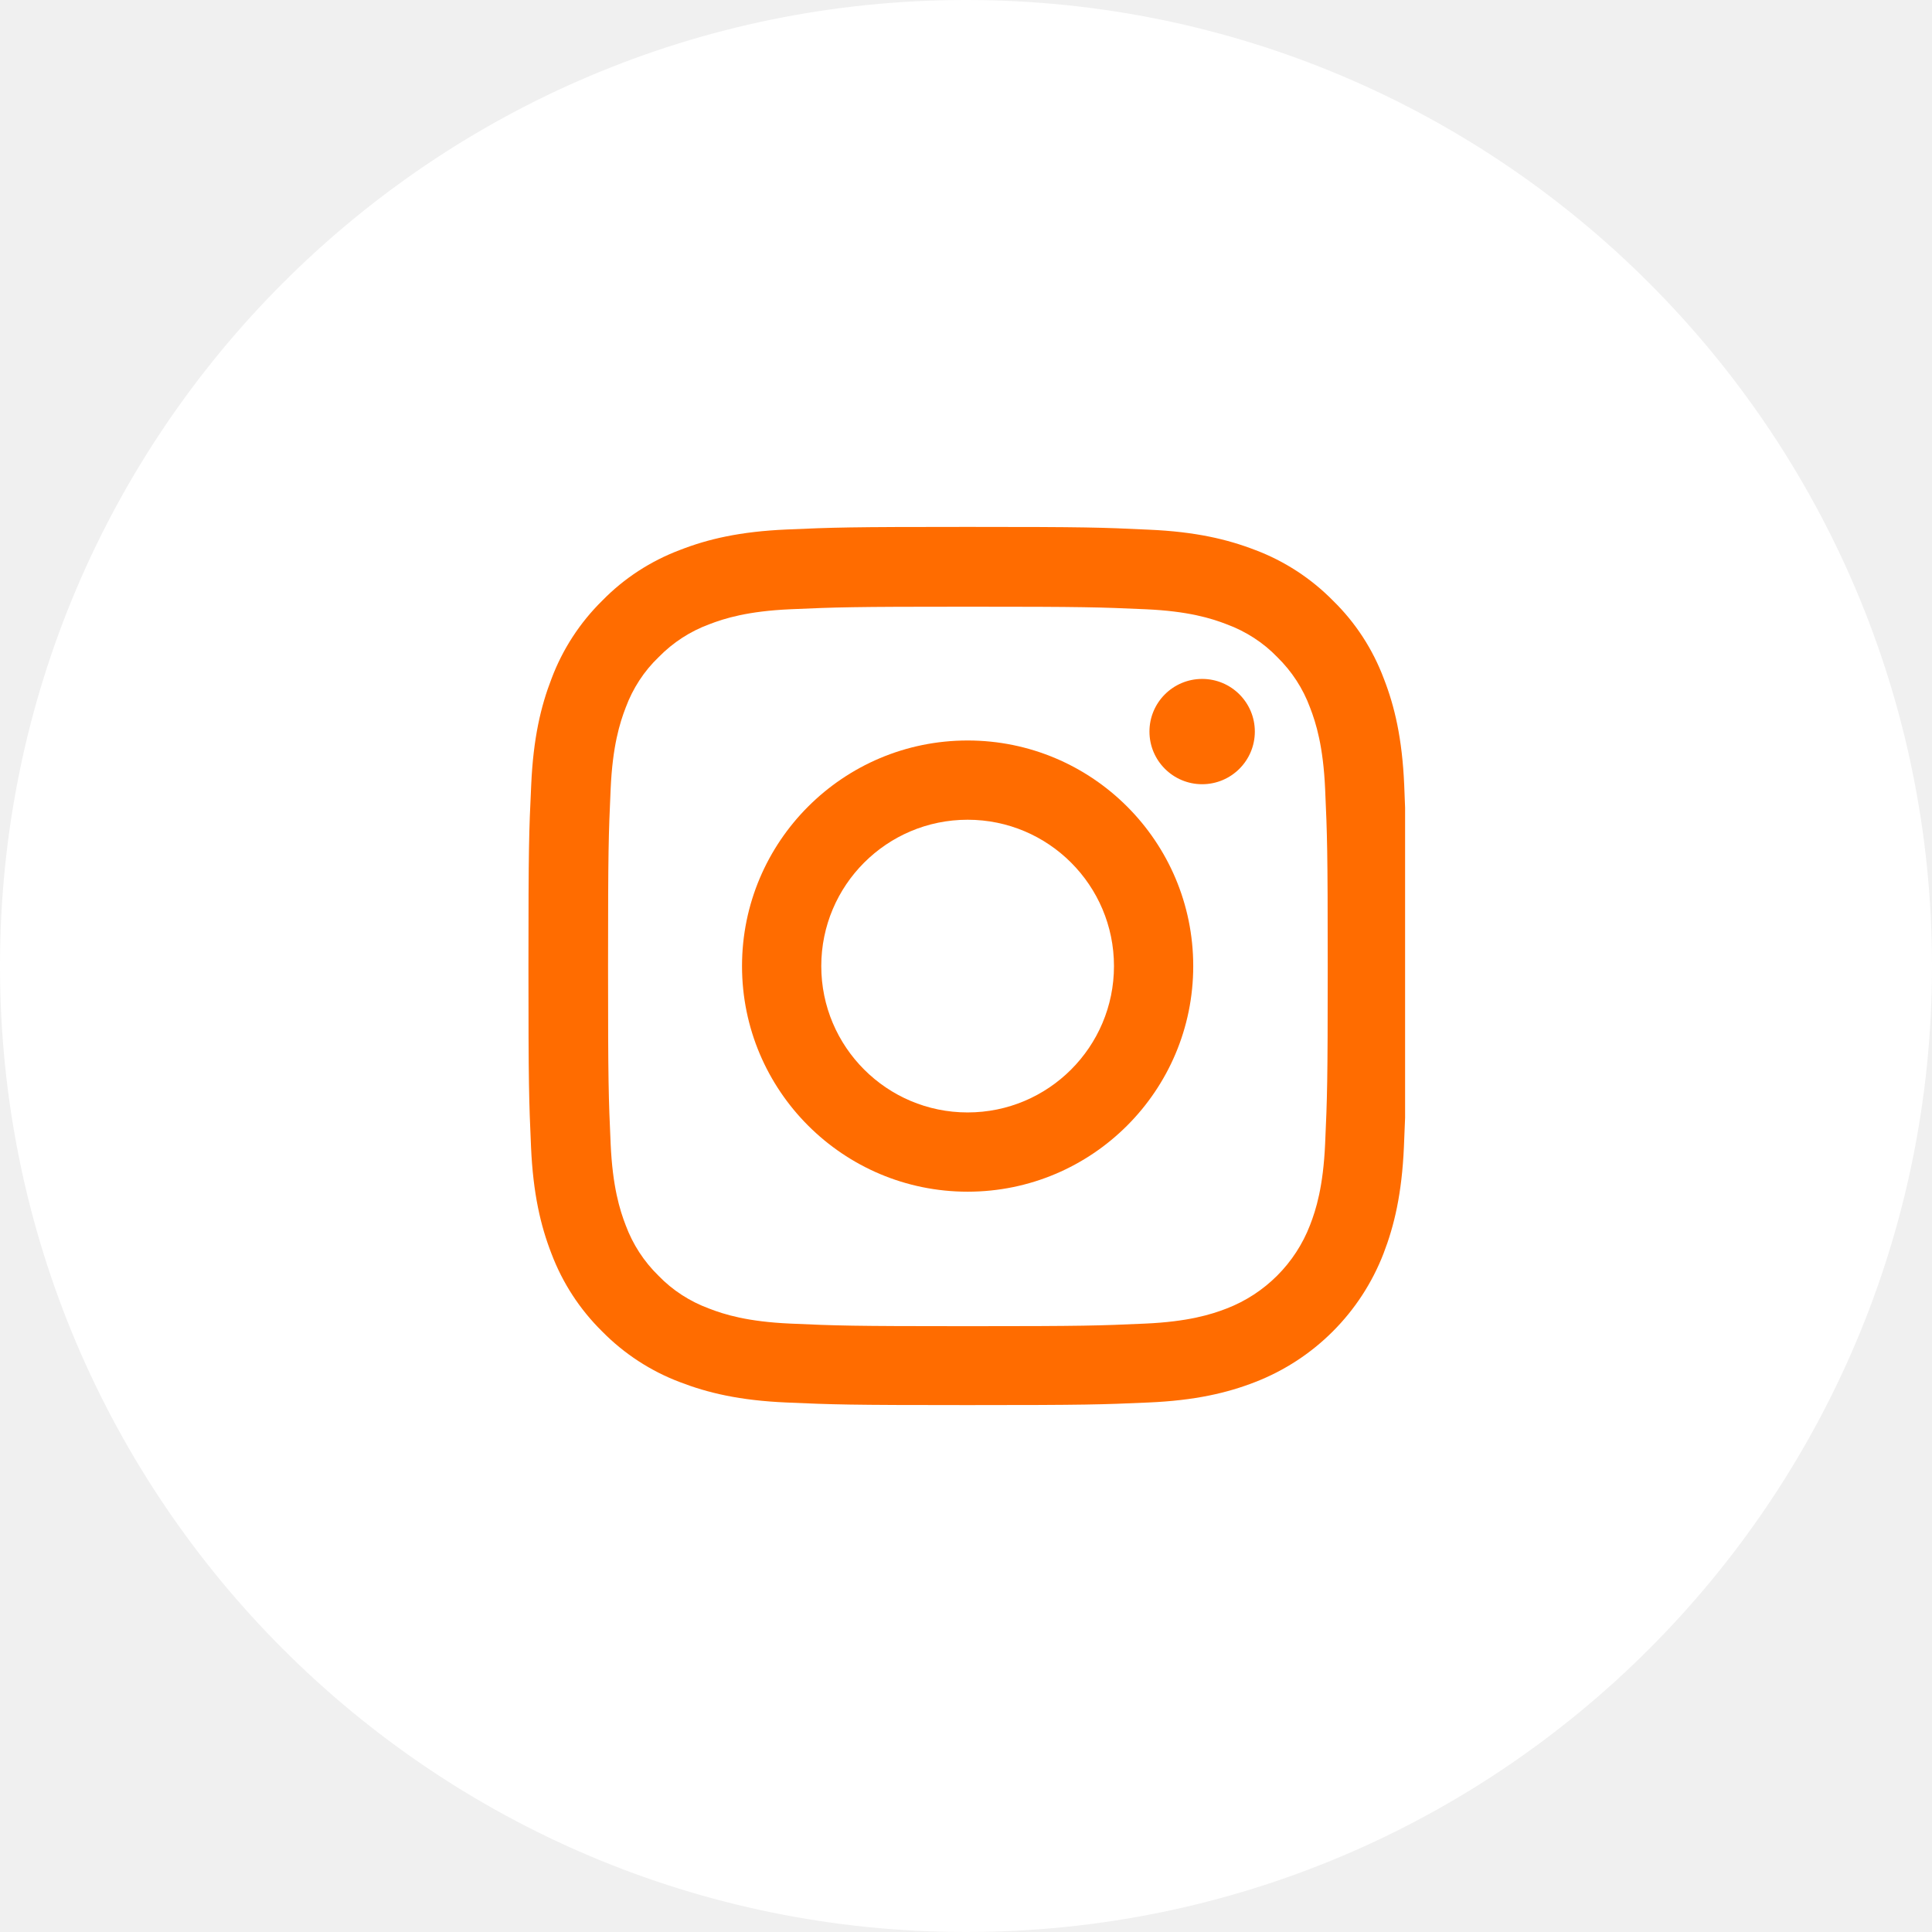
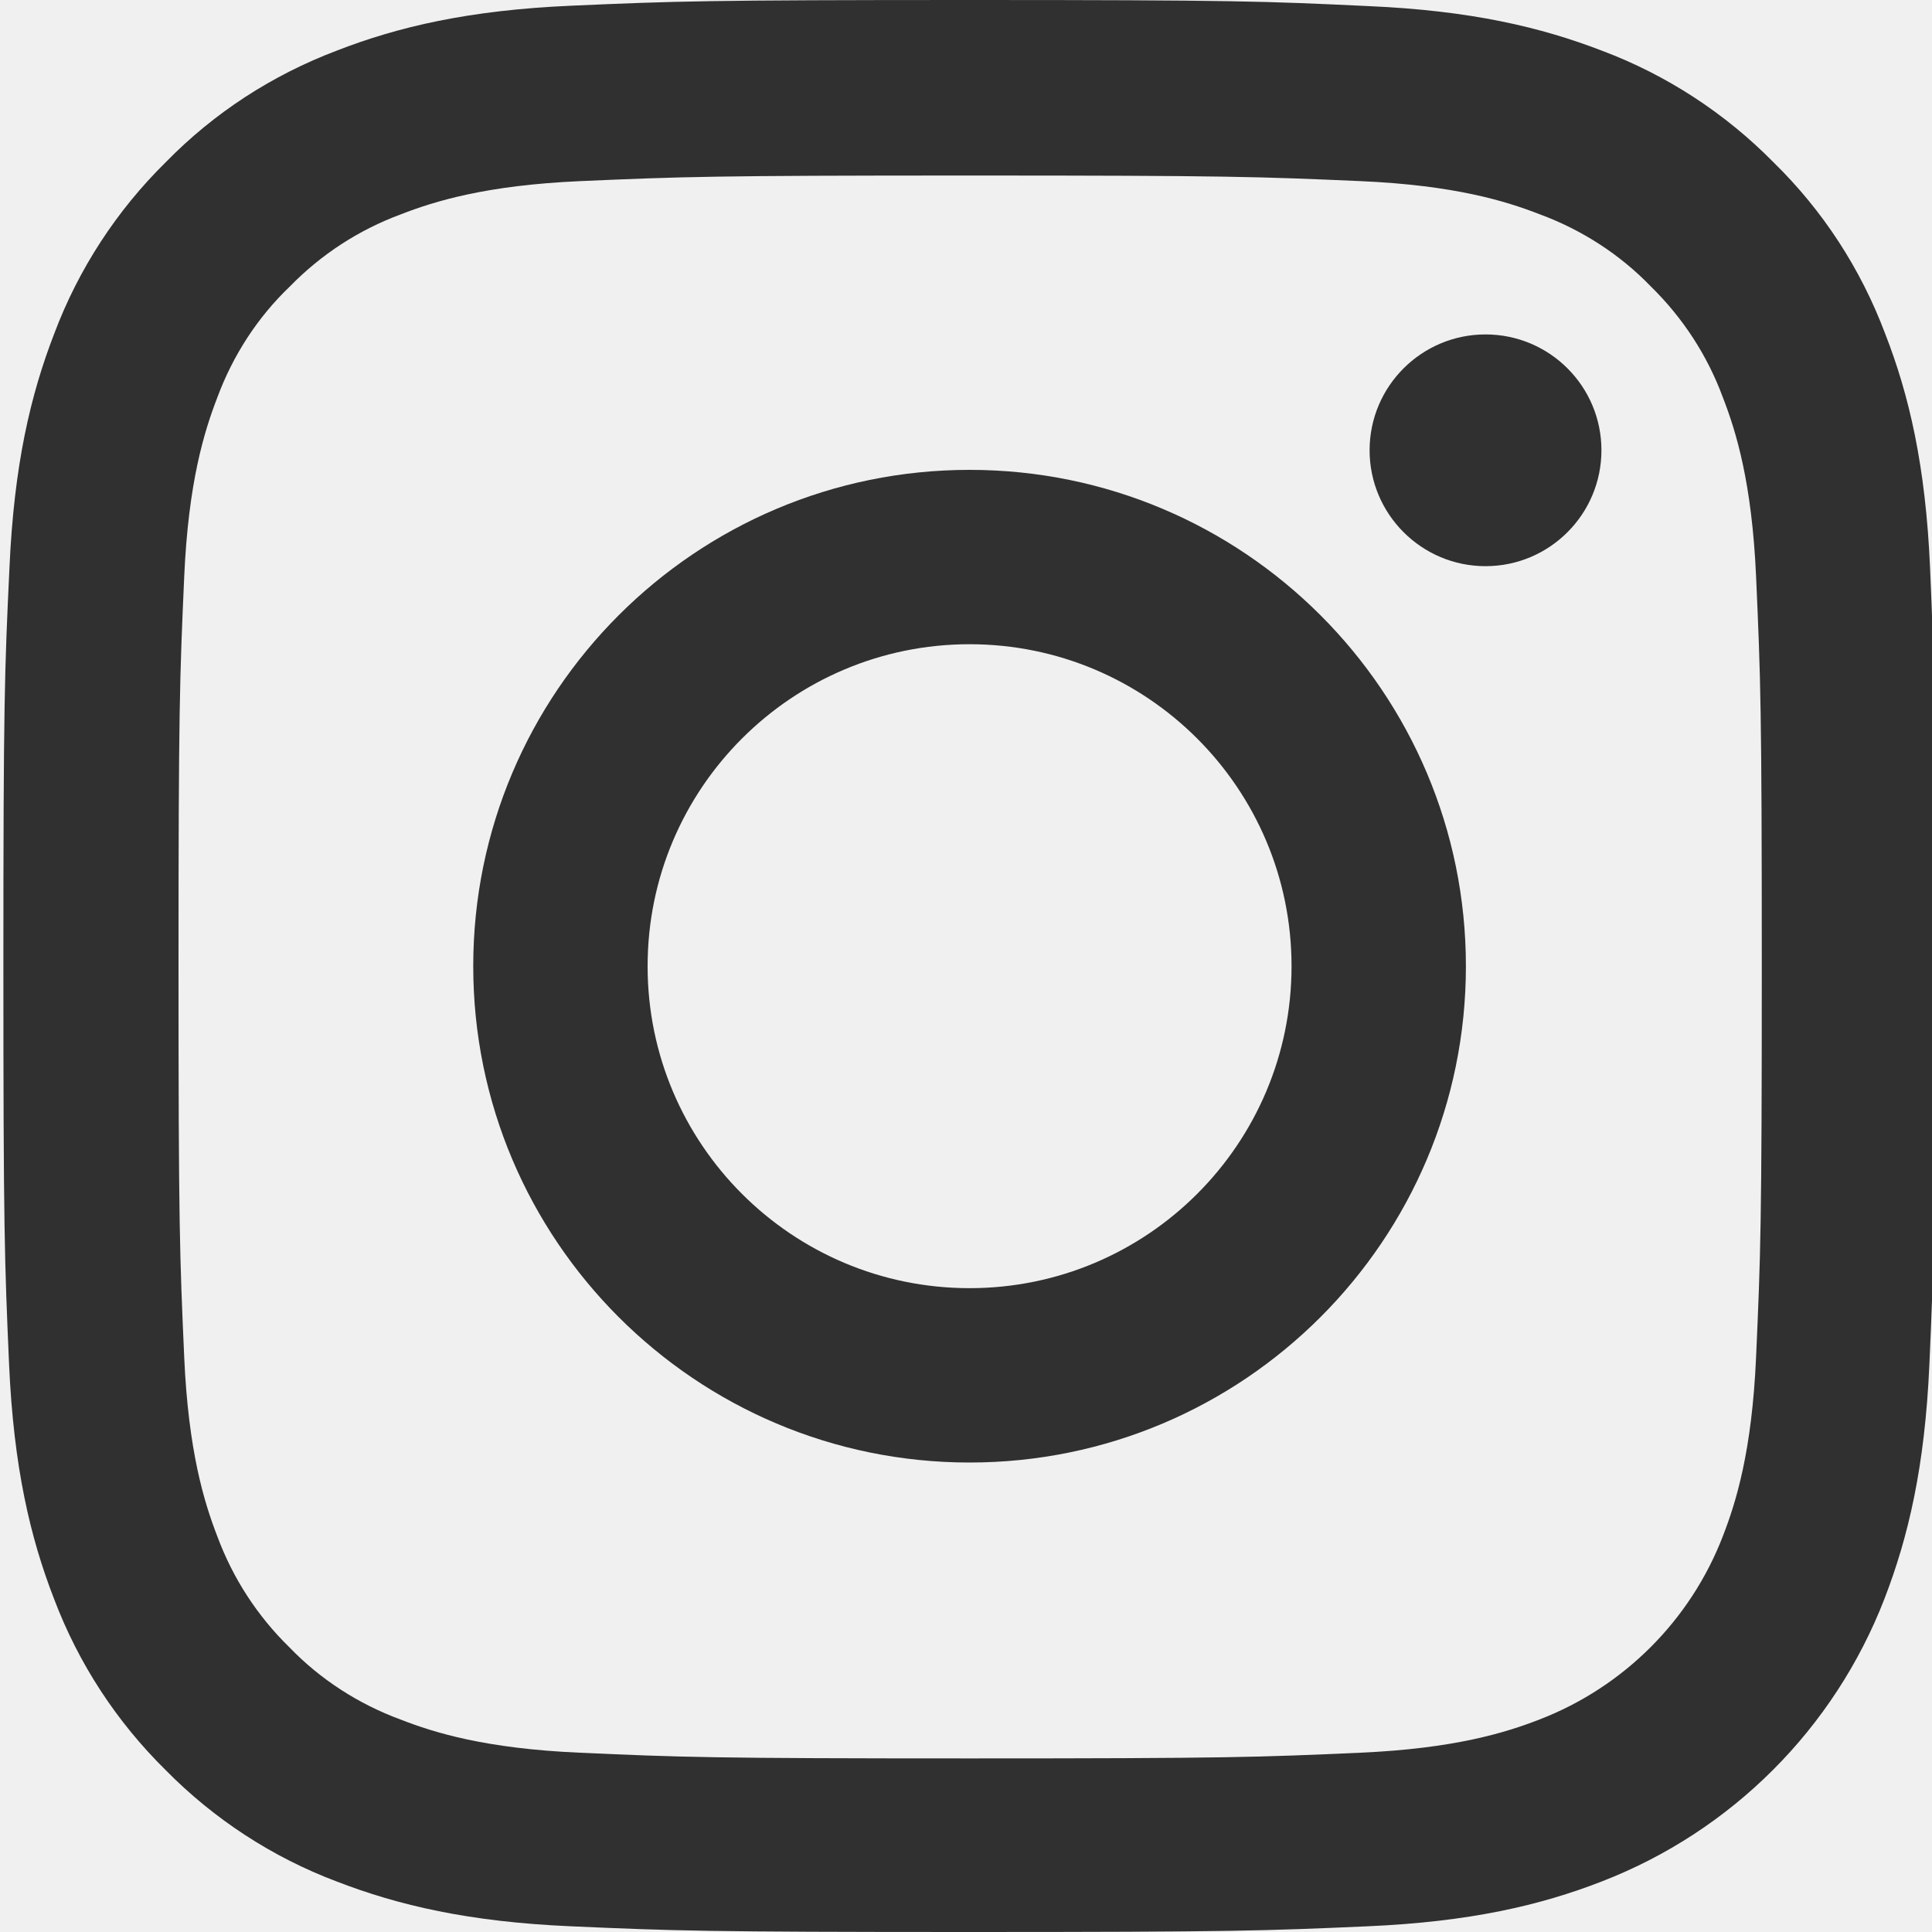
- <svg xmlns="http://www.w3.org/2000/svg" width="44" height="44" viewBox="0 0 44 44" fill="none">
-   <path d="M44 22C44 28.075 41.538 33.575 37.556 37.556C33.575 41.538 28.075 44 22 44C15.925 44 10.425 41.538 6.444 37.556C2.462 33.575 0 28.075 0 22C0 15.925 2.462 10.425 6.444 6.444C10.425 2.462 15.925 -3.05176e-05 22 -3.05176e-05C28.075 -3.05176e-05 33.575 2.462 37.556 6.444C41.538 10.425 44 15.925 44 22Z" fill="white" />
+ <svg xmlns="http://www.w3.org/2000/svg" width="20" height="20" viewBox="0 0 20 20" fill="none">
  <g clip-path="url(#clip0)">
-     <path d="M31.98 17.88C31.934 16.817 31.762 16.087 31.515 15.454C31.262 14.782 30.871 14.18 30.359 13.68C29.859 13.172 29.253 12.777 28.589 12.527C27.952 12.281 27.226 12.109 26.163 12.063C25.092 12.012 24.752 12 22.037 12C19.322 12 18.982 12.012 17.915 12.059C16.852 12.105 16.122 12.277 15.489 12.524C14.817 12.777 14.215 13.168 13.715 13.68C13.207 14.18 12.813 14.786 12.563 15.45C12.316 16.087 12.145 16.813 12.098 17.876C12.047 18.947 12.035 19.287 12.035 22.002C12.035 24.717 12.047 25.057 12.094 26.124C12.141 27.186 12.313 27.917 12.559 28.55C12.813 29.222 13.207 29.824 13.715 30.324C14.215 30.832 14.821 31.227 15.485 31.477C16.122 31.723 16.849 31.895 17.911 31.941C18.978 31.988 19.318 32 22.033 32C24.749 32 25.088 31.988 26.155 31.941C27.218 31.895 27.948 31.723 28.581 31.477C29.925 30.957 30.988 29.894 31.508 28.55C31.754 27.913 31.926 27.186 31.973 26.124C32.02 25.057 32.031 24.717 32.031 22.002C32.031 19.287 32.027 18.947 31.98 17.88ZM30.179 26.046C30.136 27.023 29.972 27.55 29.835 27.901C29.5 28.773 28.808 29.464 27.937 29.8C27.585 29.937 27.054 30.101 26.081 30.144C25.026 30.191 24.71 30.203 22.041 30.203C19.372 30.203 19.052 30.191 18.001 30.144C17.024 30.101 16.497 29.937 16.145 29.8C15.712 29.64 15.317 29.386 14.997 29.054C14.665 28.73 14.411 28.339 14.25 27.905C14.114 27.554 13.95 27.023 13.907 26.05C13.86 24.995 13.848 24.678 13.848 22.01C13.848 19.341 13.86 19.021 13.907 17.97C13.95 16.993 14.114 16.466 14.25 16.114C14.411 15.68 14.665 15.286 15.001 14.965C15.325 14.633 15.716 14.379 16.149 14.219C16.501 14.082 17.032 13.918 18.005 13.875C19.06 13.829 19.377 13.817 22.045 13.817C24.717 13.817 25.034 13.829 26.085 13.875C27.061 13.918 27.589 14.082 27.941 14.219C28.374 14.379 28.769 14.633 29.089 14.965C29.421 15.29 29.675 15.68 29.835 16.114C29.972 16.466 30.136 16.997 30.179 17.97C30.226 19.025 30.238 19.341 30.238 22.01C30.238 24.678 30.226 24.991 30.179 26.046Z" fill="#FF6C00" />
-     <path d="M22.037 16.864C19.201 16.864 16.899 19.165 16.899 22.002C16.899 24.838 19.201 27.14 22.037 27.14C24.874 27.14 27.175 24.838 27.175 22.002C27.175 19.165 24.874 16.864 22.037 16.864ZM22.037 25.335C20.197 25.335 18.704 23.842 18.704 22.002C18.704 20.162 20.197 18.669 22.037 18.669C23.877 18.669 25.37 20.162 25.37 22.002C25.37 23.842 23.877 25.335 22.037 25.335V25.335Z" fill="#FF6C00" />
-     <path d="M28.578 16.661C28.578 17.323 28.041 17.86 27.378 17.86C26.716 17.86 26.178 17.323 26.178 16.661C26.178 15.999 26.716 15.462 27.378 15.462C28.041 15.462 28.578 15.999 28.578 16.661V16.661Z" fill="#FF6C00" />
+     <path d="M19.98 5.88C19.934 4.817 19.762 4.087 19.515 3.454C19.262 2.782 18.871 2.18 18.359 1.68C17.859 1.172 17.253 0.777 16.589 0.527C15.952 0.281 15.226 0.109 14.163 0.063C13.092 0.012 12.752 0 10.037 0C7.322 0 6.982 0.012 5.915 0.059C4.853 0.105 4.122 0.277 3.489 0.523C2.817 0.777 2.215 1.168 1.715 1.68C1.207 2.18 0.813 2.786 0.563 3.45C0.316 4.087 0.145 4.813 0.098 5.876C0.047 6.947 0.035 7.287 0.035 10.002C0.035 12.717 0.047 13.057 0.094 14.124C0.141 15.187 0.313 15.917 0.559 16.55C0.813 17.222 1.207 17.824 1.715 18.324C2.215 18.832 2.821 19.227 3.485 19.477C4.122 19.723 4.849 19.895 5.911 19.941C6.978 19.988 7.318 20 10.033 20C12.749 20 13.088 19.988 14.155 19.941C15.218 19.895 15.948 19.723 16.581 19.477C17.925 18.957 18.988 17.894 19.508 16.55C19.754 15.913 19.926 15.187 19.973 14.124C20.02 13.057 20.031 12.717 20.031 10.002C20.031 7.287 20.027 6.947 19.98 5.88ZM18.179 14.046C18.136 15.023 17.972 15.55 17.835 15.902C17.5 16.773 16.808 17.464 15.937 17.8C15.585 17.937 15.054 18.101 14.081 18.144C13.026 18.191 12.71 18.203 10.041 18.203C7.373 18.203 7.052 18.191 6.001 18.144C5.024 18.101 4.497 17.937 4.145 17.8C3.712 17.64 3.317 17.386 2.997 17.054C2.665 16.73 2.411 16.339 2.25 15.905C2.114 15.554 1.95 15.023 1.907 14.05C1.86 12.995 1.848 12.678 1.848 10.01C1.848 7.341 1.86 7.021 1.907 5.97C1.95 4.993 2.114 4.466 2.25 4.114C2.411 3.68 2.665 3.286 3.001 2.965C3.325 2.633 3.716 2.379 4.149 2.219C4.501 2.082 5.032 1.918 6.005 1.875C7.06 1.829 7.376 1.817 10.045 1.817C12.717 1.817 13.034 1.829 14.085 1.875C15.062 1.918 15.589 2.082 15.941 2.219C16.374 2.379 16.769 2.633 17.089 2.965C17.421 3.29 17.675 3.68 17.835 4.114C17.972 4.466 18.136 4.997 18.179 5.97C18.226 7.025 18.238 7.341 18.238 10.01C18.238 12.678 18.226 12.991 18.179 14.046Z" fill="#303030" />
+     <path d="M10.037 4.864C7.201 4.864 4.899 7.165 4.899 10.002C4.899 12.838 7.201 15.14 10.037 15.14C12.874 15.14 15.175 12.838 15.175 10.002C15.175 7.165 12.874 4.864 10.037 4.864ZM10.037 13.335C8.197 13.335 6.704 11.842 6.704 10.002C6.704 8.162 8.197 6.669 10.037 6.669C11.877 6.669 13.37 8.162 13.37 10.002C13.37 11.842 11.877 13.335 10.037 13.335Z" fill="#303030" />
+     <path d="M16.578 4.661C16.578 5.323 16.041 5.861 15.378 5.861C14.716 5.861 14.178 5.323 14.178 4.661C14.178 3.999 14.716 3.462 15.378 3.462C16.041 3.462 16.578 3.999 16.578 4.661Z" fill="#303030" />
  </g>
  <defs>
    <clipPath id="clip0">
-       <rect width="20" height="20" fill="white" transform="translate(12 12)" />
+       <rect width="20" height="20" fill="white" />
    </clipPath>
  </defs>
</svg>
